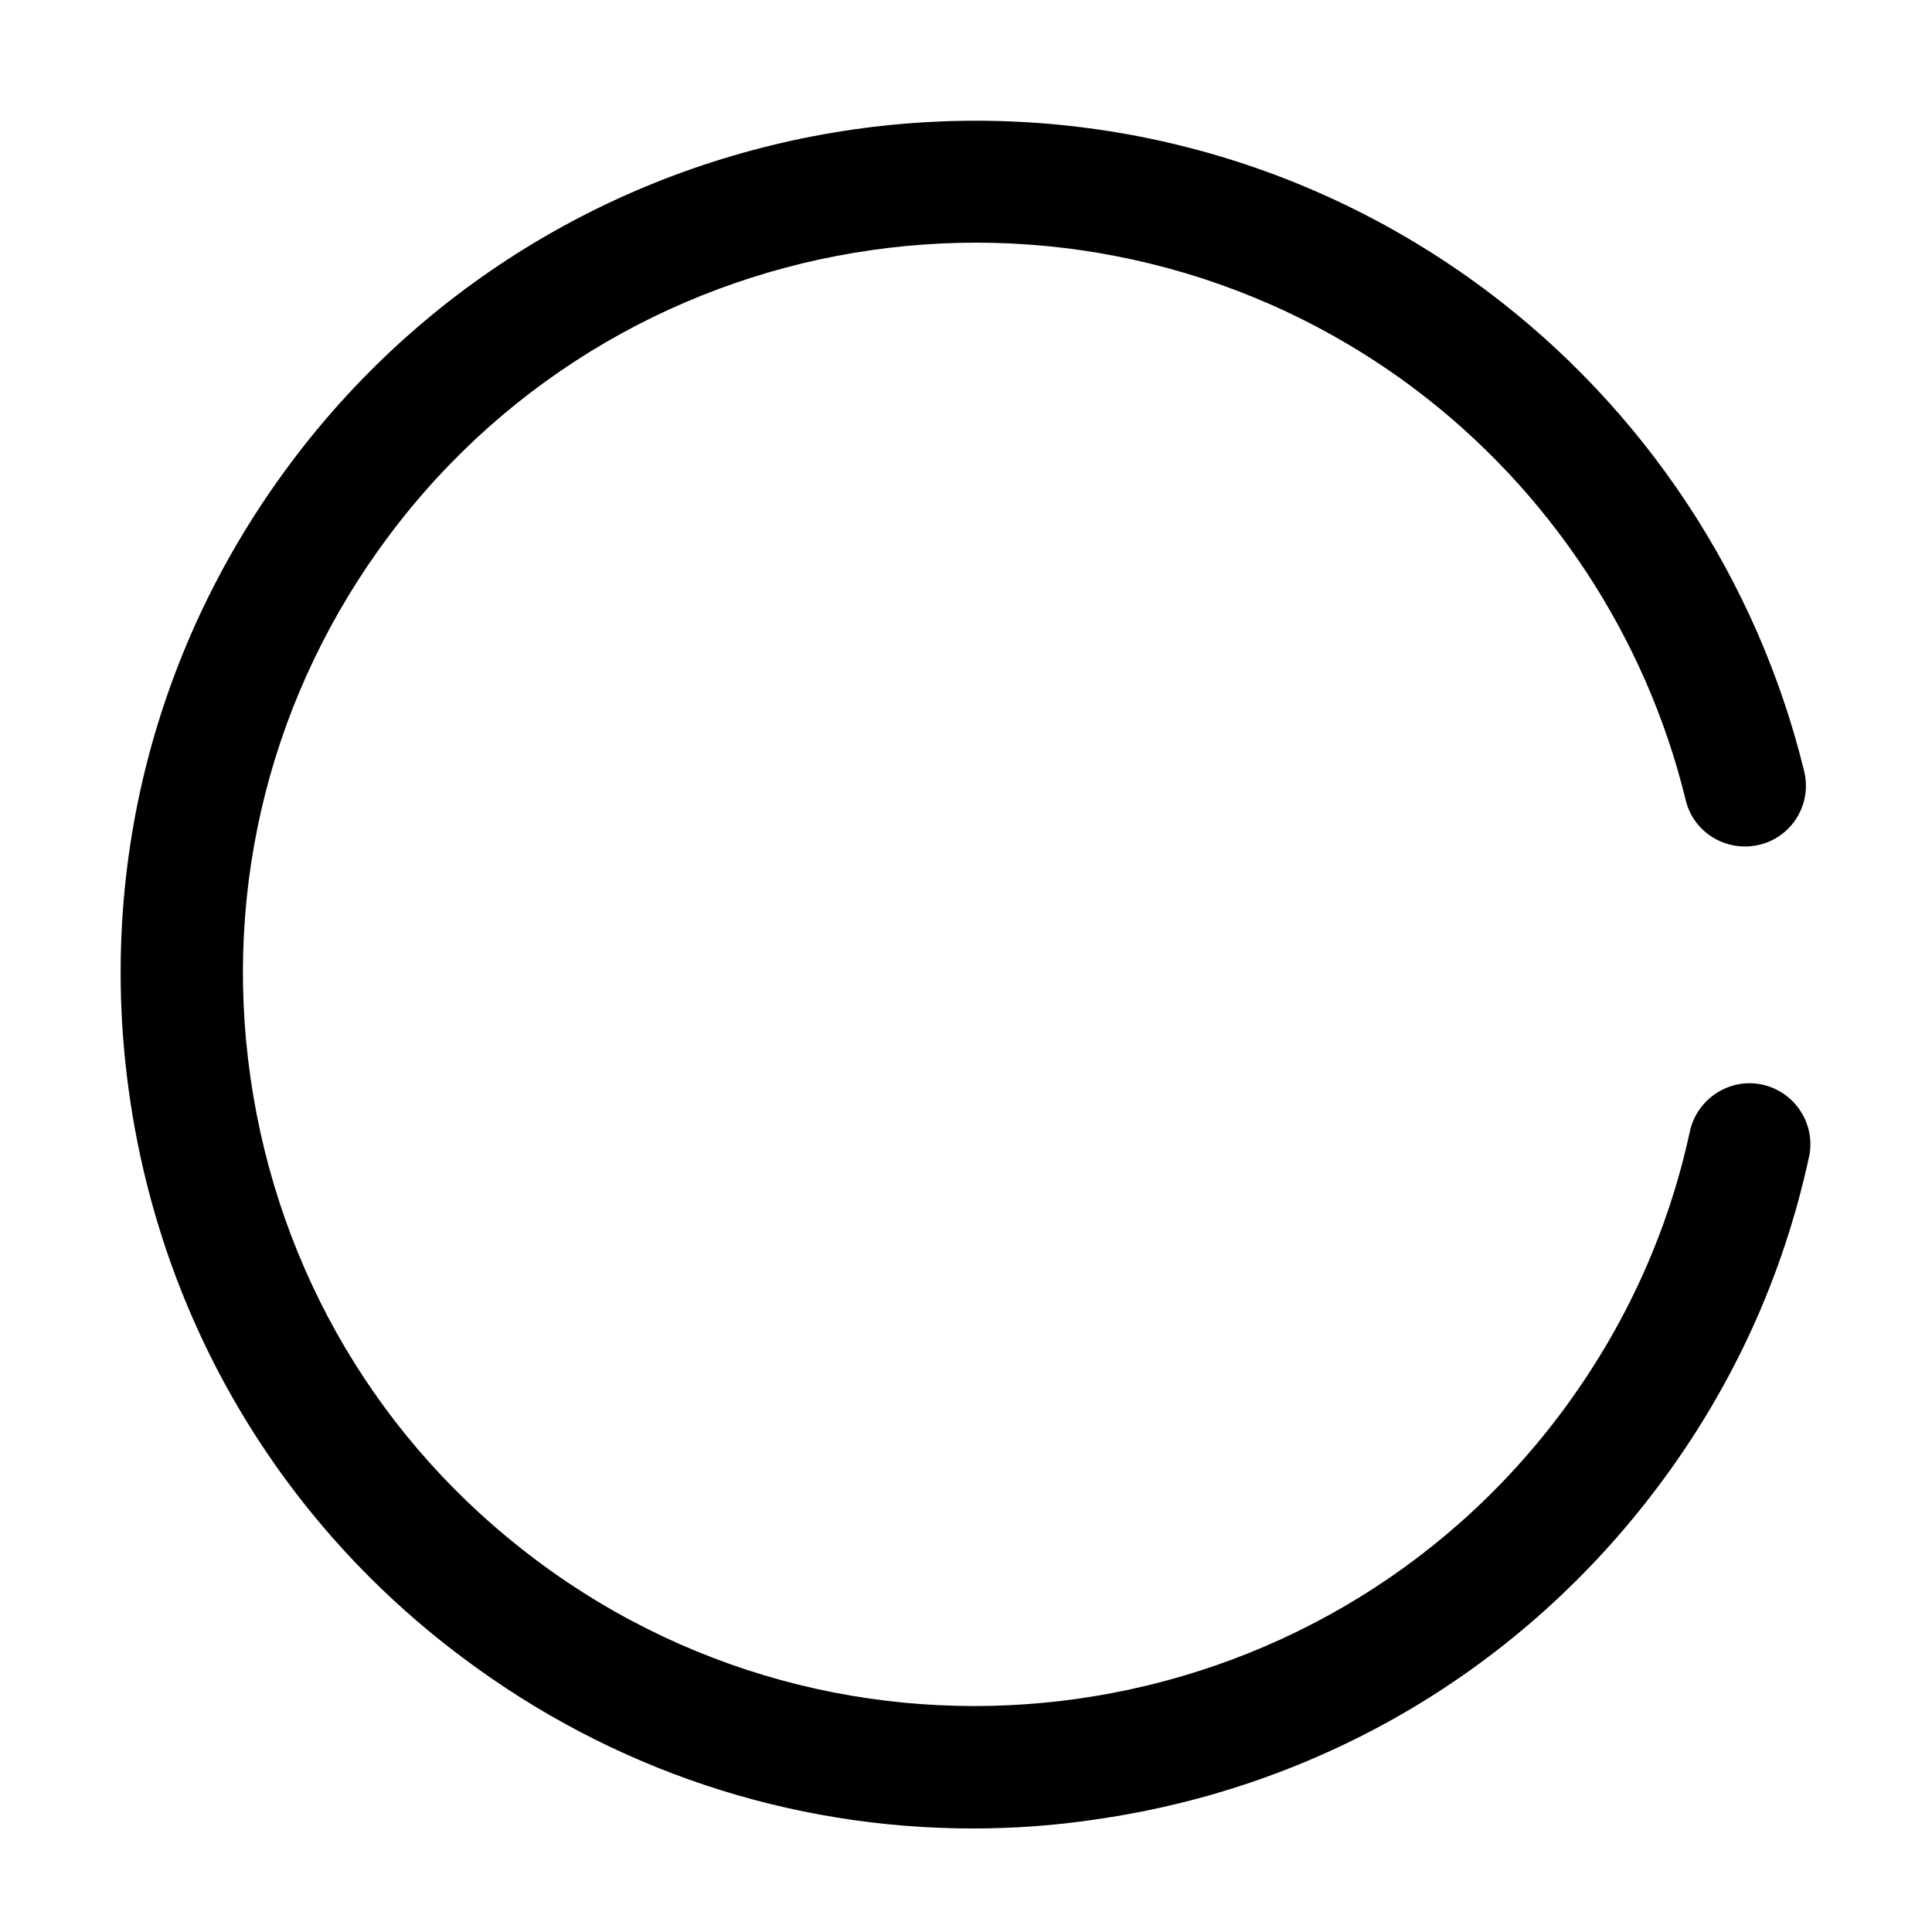
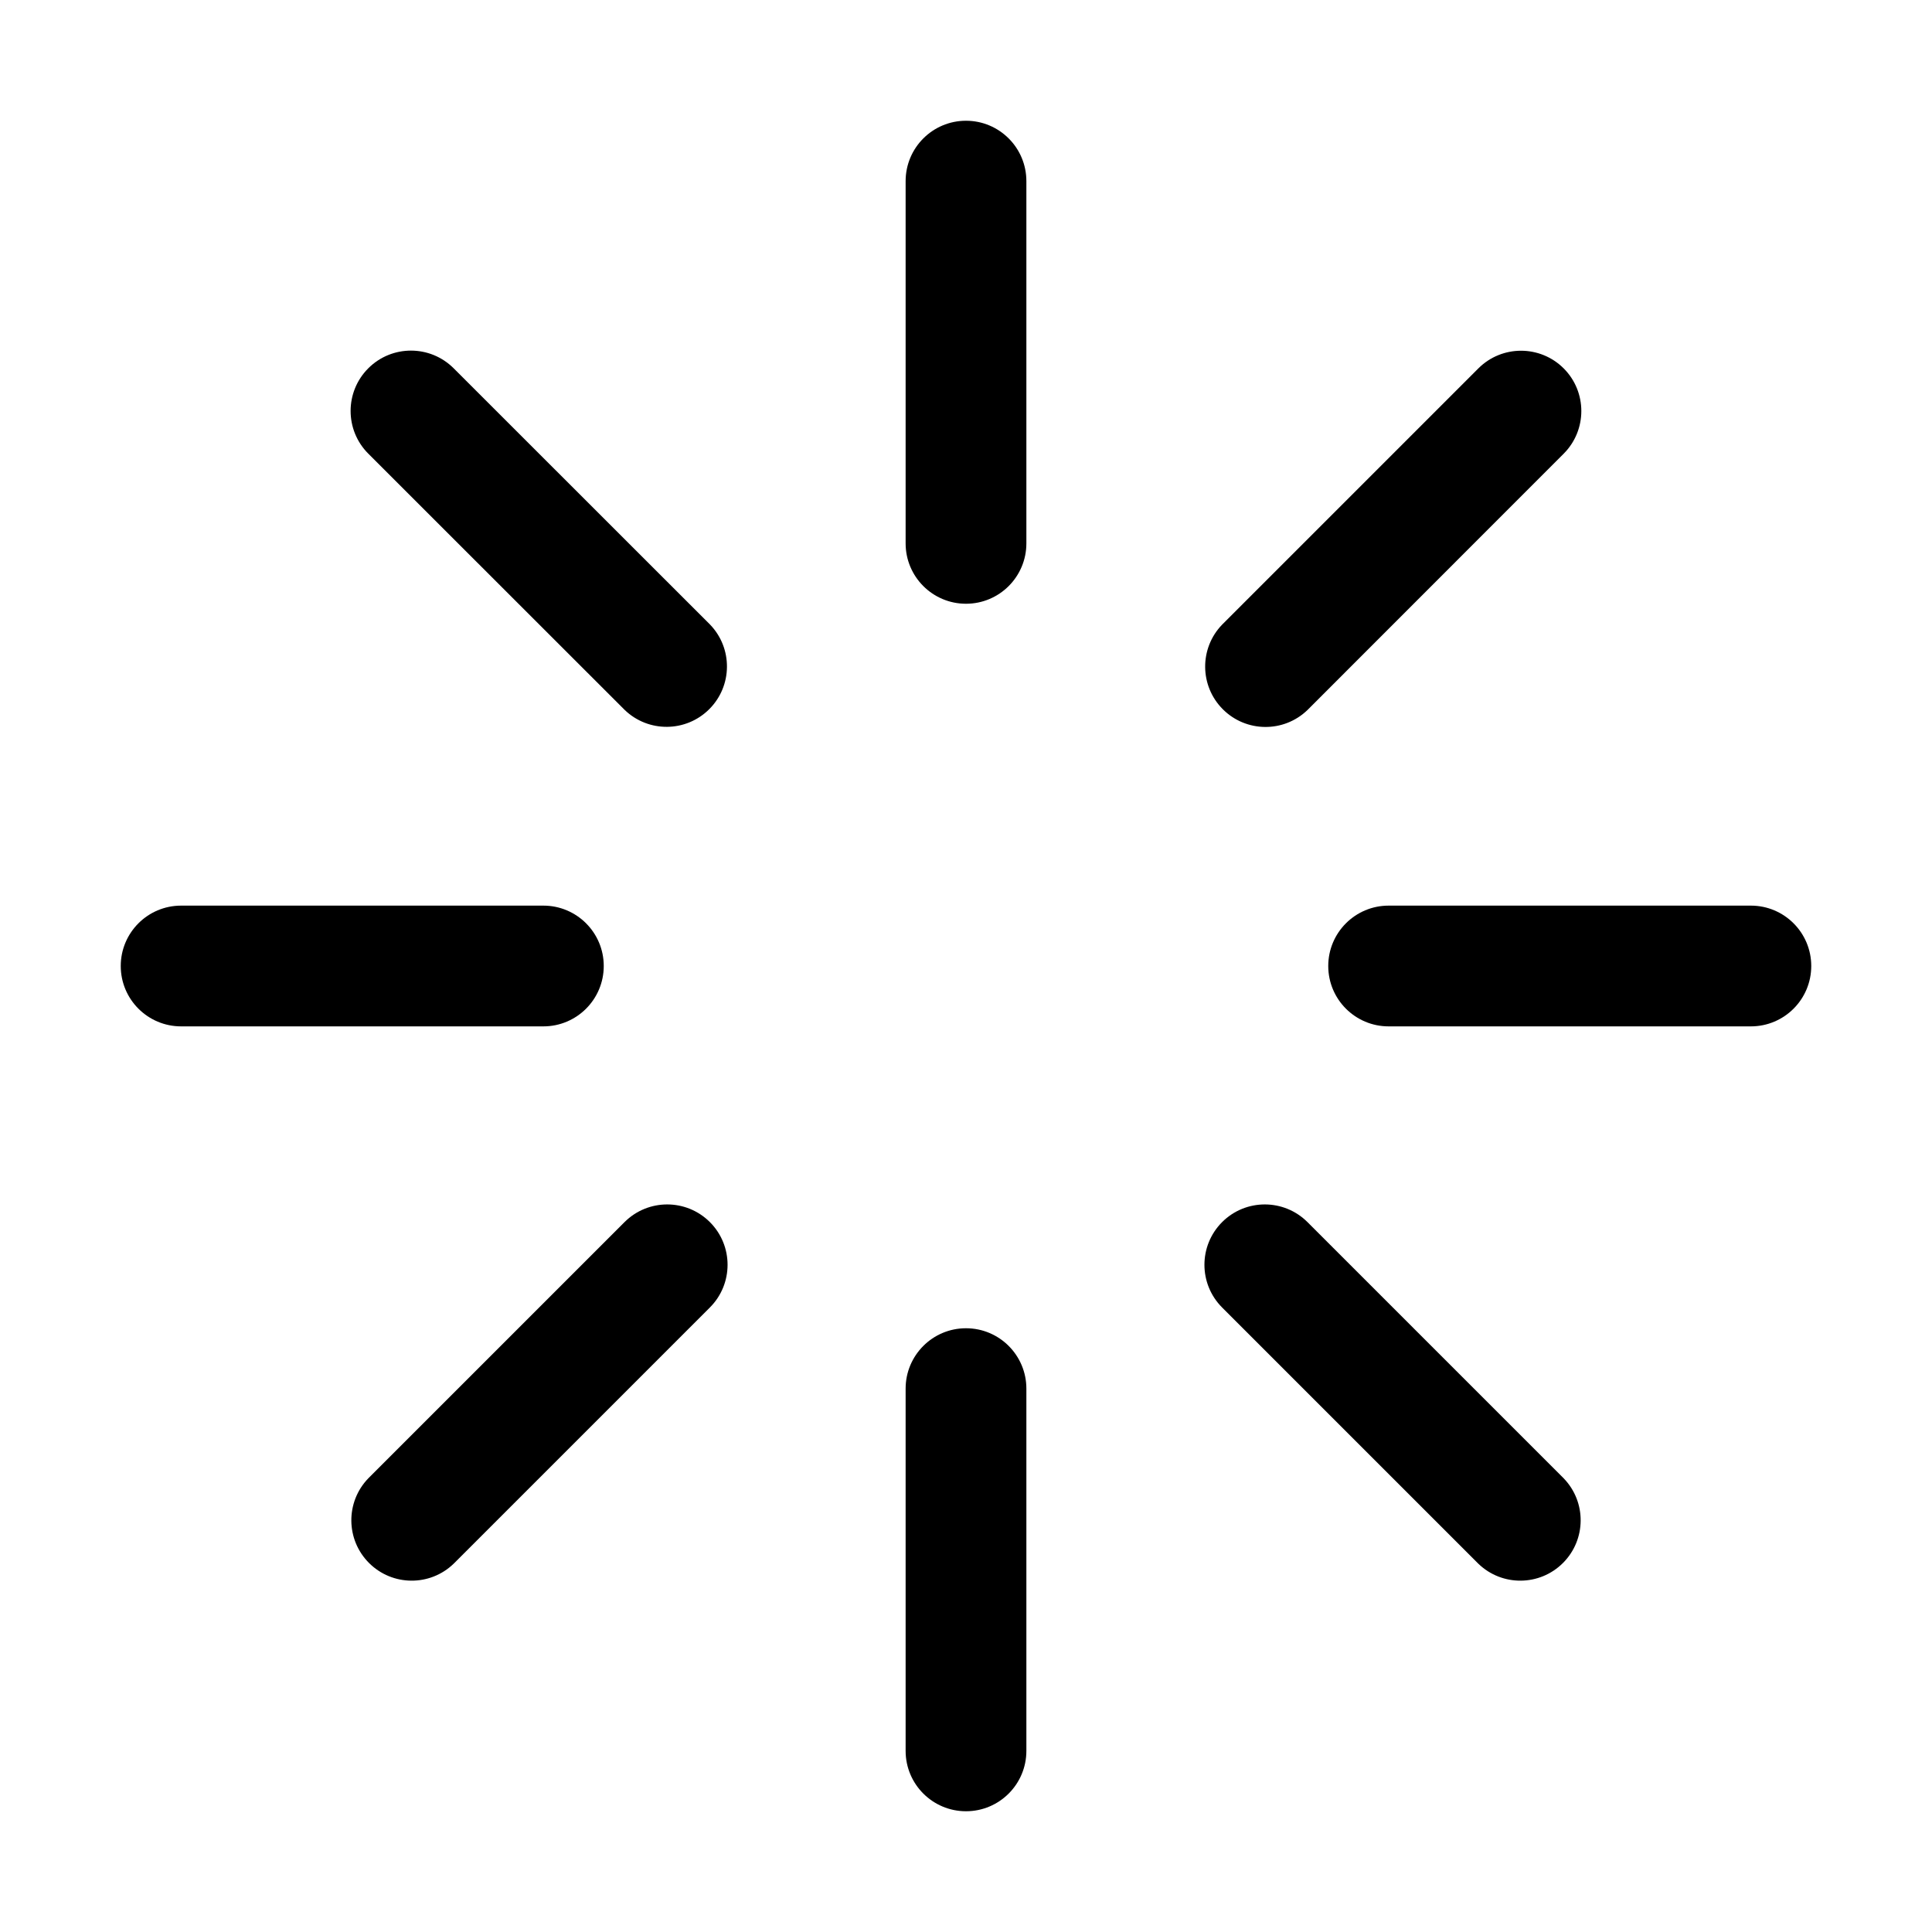
- <svg xmlns="http://www.w3.org/2000/svg" class="icon" viewBox="0 0 1024 1024" width="32" height="32">
-   <defs>
-     <style />
-   </defs>
-   <path d="M515.698 969.127c-97.188 0-191.28-31.134-270.406-90.479C148.62 806.402 85.835 700.441 68.634 580.72s13.245-238.928 85.663-335.6C304.12 45.24 588.288 4.644 787.997 154.125c83.77 62.785 143.46 153.092 168.23 254.58 4.3 17.374-6.365 34.92-23.739 39.048-17.373 4.128-34.918-6.365-39.047-23.738-21.157-86.867-72.418-164.446-144.148-218.286-171.154-127.979-414.898-93.06-543.048 78.094-62.097 82.911-88.243 185.087-73.45 287.608s68.462 193.344 151.372 255.44c171.326 128.323 414.898 93.404 543.22-77.922 33.544-44.895 56.594-95.123 68.29-149.308 3.785-17.373 21.158-28.554 38.36-24.77 17.373 3.784 28.554 20.986 24.77 38.36-13.761 63.473-40.596 122.13-79.815 174.422-72.418 96.672-178.379 159.457-298.1 176.658-21.674 3.268-43.52 4.816-65.194 4.816z" />
+ <svg xmlns="http://www.w3.org/2000/svg" viewBox="0 0 1024 1024" data-v-78e17ca8="">
+   <path fill="currentColor" d="M512 64a32 32 0 0 1 32 32v192a32 32 0 0 1-64 0V96a32 32 0 0 1 32-32zm0 640a32 32 0 0 1 32 32v192a32 32 0 1 1-64 0V736a32 32 0 0 1 32-32zm448-192a32 32 0 0 1-32 32H736a32 32 0 1 1 0-64h192a32 32 0 0 1 32 32zm-640 0a32 32 0 0 1-32 32H96a32 32 0 0 1 0-64h192a32 32 0 0 1 32 32zM195.2 195.2a32 32 0 0 1 45.248 0L376.32 331.008a32 32 0 0 1-45.248 45.248L195.2 240.448a32 32 0 0 1 0-45.248zm452.544 452.544a32 32 0 0 1 45.248 0L828.8 783.552a32 32 0 0 1-45.248 45.248L647.744 692.992a32 32 0 0 1 0-45.248zM828.8 195.264a32 32 0 0 1 0 45.184L692.992 376.32a32 32 0 0 1-45.248-45.248l135.808-135.808a32 32 0 0 1 45.248 0zm-452.544 452.48a32 32 0 0 1 0 45.248L240.448 828.8a32 32 0 0 1-45.248-45.248l135.808-135.808a32 32 0 0 1 45.248 0z" />
</svg>
